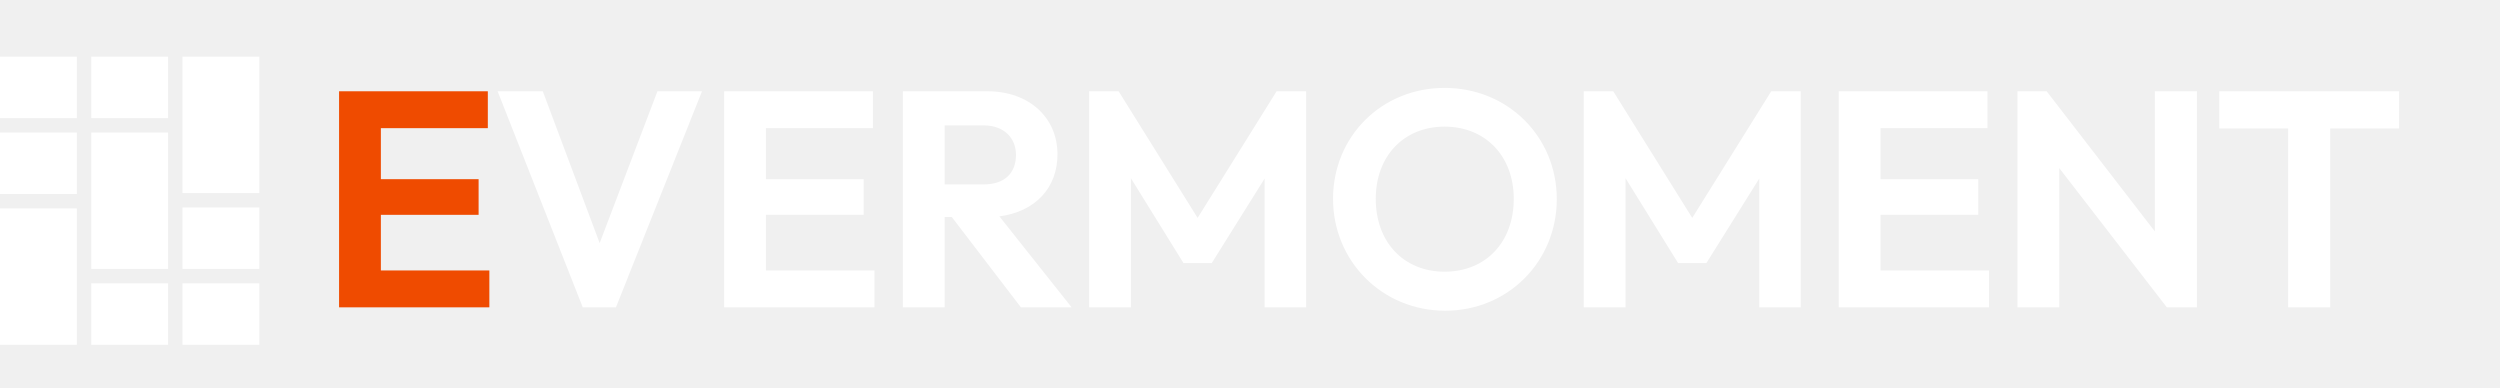
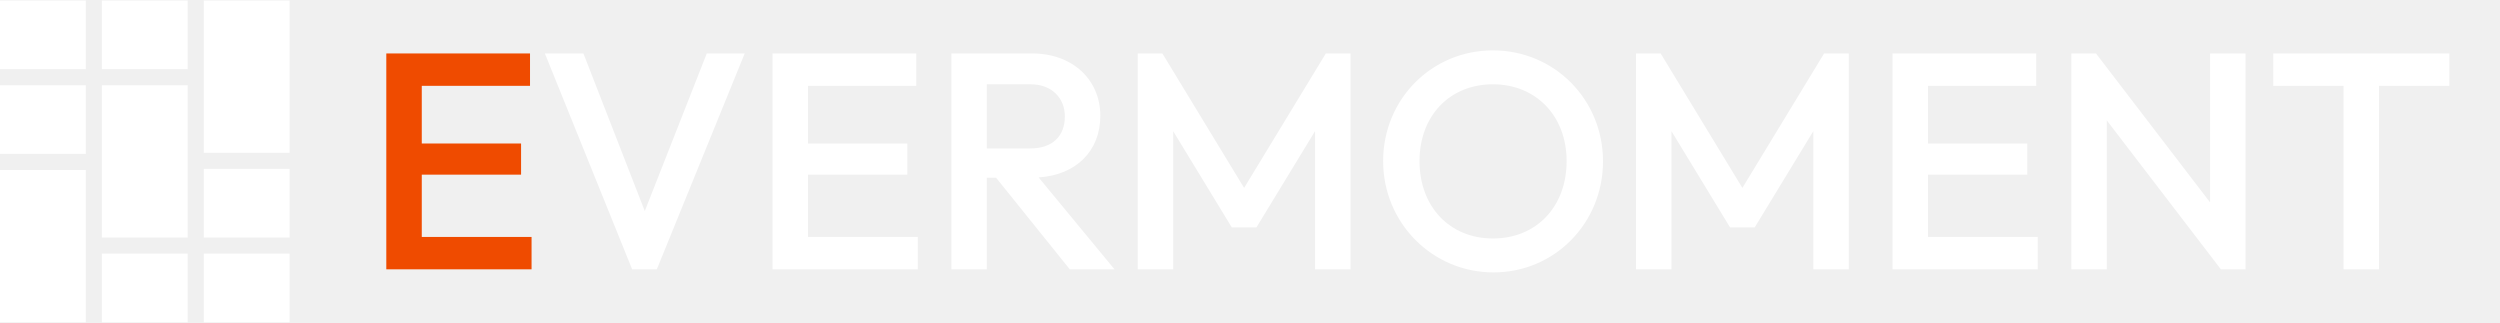
- <svg xmlns="http://www.w3.org/2000/svg" width="2603" height="403" viewBox="0 0 2603 403" fill="none">
-   <path d="M353.04 320V95.04H507.92V133.44H396.56V186.56H498.32V223.68H396.56V281.6H509.52V320H353.04Z" fill="#EF4B00" />
-   <path d="M606.765 320L518.125 95.04H565.165L624.365 253.12L684.525 95.04H730.925L641.325 320H606.765ZM753.99 320V95.04H908.87V133.44H797.51V186.56H899.27V223.68H797.51V281.6H910.47V320H753.99ZM940.09 320V95.04H1028.09C1071.61 95.04 1101.05 122.56 1101.05 160.64C1101.05 196.16 1077.37 220.48 1040.57 225.28L1115.77 320H1062.97L990.97 225.92H983.61V320H940.09ZM1024.25 130.56H983.61V192H1024.25C1045.69 192 1057.85 180.48 1057.85 161.28C1057.85 144 1045.69 130.56 1024.25 130.56ZM1134 320V95.04H1164.72L1246.96 226.88L1329.2 95.04H1359.92V320H1316.72V185.92L1261.68 273.92H1232.24L1177.52 185.6V320H1134ZM1504.76 323.52C1439.16 323.52 1387.96 272 1387.96 207.04C1387.96 142.08 1438.52 91.52 1504.12 91.52C1569.72 91.52 1620.92 142.08 1620.92 207.36C1620.92 272.32 1570.04 323.52 1504.76 323.52ZM1504.12 282.88C1547 282.88 1576.12 252.16 1576.12 207.04C1576.12 162.56 1546.68 131.84 1504.12 131.84C1461.56 131.84 1432.44 162.56 1432.44 207.04C1432.44 252.16 1461.56 282.88 1504.12 282.88ZM1649.01 320V95.04H1679.73L1761.97 226.88L1844.21 95.04H1874.93V320H1831.73V185.92L1776.69 273.92H1747.25L1692.53 185.6V320H1649.01ZM1914.49 320V95.04H2069.37V133.44H1958.01V186.56H2059.77V223.68H1958.01V281.6H2070.97V320H1914.49ZM2100.59 320V95.04H2130.99L2243.63 240.96V95.04H2287.47V320H2256.11L2144.11 175.04V320H2100.59ZM2382.37 320V133.76H2310.69V95.04H2497.89V133.76H2426.21V320H2382.37Z" fill="white" />
-   <rect y="59" width="80" height="64" fill="white" />
-   <rect y="138" width="80" height="64" fill="white" />
-   <rect y="217" width="80" height="142" fill="white" />
-   <rect x="95" y="59" width="80" height="64" fill="white" />
-   <rect x="95" y="138" width="80" height="142" fill="white" />
-   <rect x="95" y="295" width="80" height="64" fill="white" />
-   <rect x="190" y="59" width="80" height="142" fill="white" />
-   <rect x="190" y="216" width="80" height="64" fill="white" />
-   <rect x="190" y="295" width="80" height="64" fill="white" />
+ <svg xmlns="http://www.w3.org/2000/svg" width="2432" height="314" viewBox="0 0 2432 314" fill="none">
+   <rect y="0.5" width="83.467" height="66.773" fill="white" />
+   <rect y="82.922" width="83.467" height="66.773" fill="white" />
+   <rect y="165.348" width="83.467" height="148.153" fill="white" />
+   <rect x="99.117" y="0.5" width="83.467" height="66.773" fill="white" />
+   <rect x="99.117" y="82.922" width="83.467" height="148.153" fill="white" />
+   <rect x="99.117" y="246.727" width="83.467" height="66.773" fill="white" />
+   <rect x="198.233" y="0.5" width="83.467" height="148.153" fill="white" />
+   <rect x="198.233" y="164.305" width="83.467" height="66.773" fill="white" />
+   <rect x="198.233" y="246.727" width="83.467" height="66.773" fill="white" />
+   <path d="M375.8 262V52H515.6V83.5H410.3V139.6H506.9V169.9H410.3V230.5H517.1V262H375.8Z" fill="#EF4B00" />
+   <path d="M614.952 262L530.052 52H567.552L627.252 205.3L687.552 52H724.452L638.952 262H614.952ZM751.538 262V52H891.338V83.5H786.038V139.6H882.638V169.9H786.038V230.5H892.838V262H751.538ZM925.491 262V52H1004.09C1043.69 52 1070.39 77.8 1070.39 112.6C1070.39 147.1 1046.69 170.2 1010.39 172.6L1084.19 262H1040.69L968.991 172.9H959.991V262H925.491ZM1002.59 82H959.991V144.4H1002.29C1023.59 144.4 1035.89 132.7 1035.89 113.2C1035.89 95.8 1023.59 82 1002.59 82ZM1106.77 262V52H1130.77L1210.27 182.8L1289.77 52H1313.77V262H1279.27V127.6L1222.27 221.2H1198.27L1141.27 127.6V262H1106.77ZM1452.91 265C1393.21 265 1345.51 216.7 1345.51 156.7C1345.51 96.7 1392.61 49 1452.31 49C1512.01 49 1559.41 96.7 1559.41 157C1559.41 217 1512.31 265 1452.91 265ZM1452.31 232C1494.61 232 1524.01 201.1 1524.01 156.7C1524.01 112.9 1494.31 82 1452.31 82C1410.31 82 1380.91 112.6 1380.91 156.7C1380.91 201.1 1410.31 232 1452.31 232ZM1591.49 262V52H1615.49L1694.99 182.8L1774.49 52H1798.49V262H1763.99V127.6L1706.99 221.2H1682.99L1625.99 127.6V262H1591.49ZM1841.03 262V52H1980.83V83.5H1875.53V139.6H1972.13V169.9H1875.53V230.5H1982.33V262H1841.03ZM2014.98 262V52H2038.98L2149.98 196.9V52H2184.48V262H2160.48L2049.48 117.1V262H2014.98ZM2279.82 262V83.5H2211.42V52H2382.72V83.5H2314.32V262H2279.82Z" fill="white" />
</svg>
